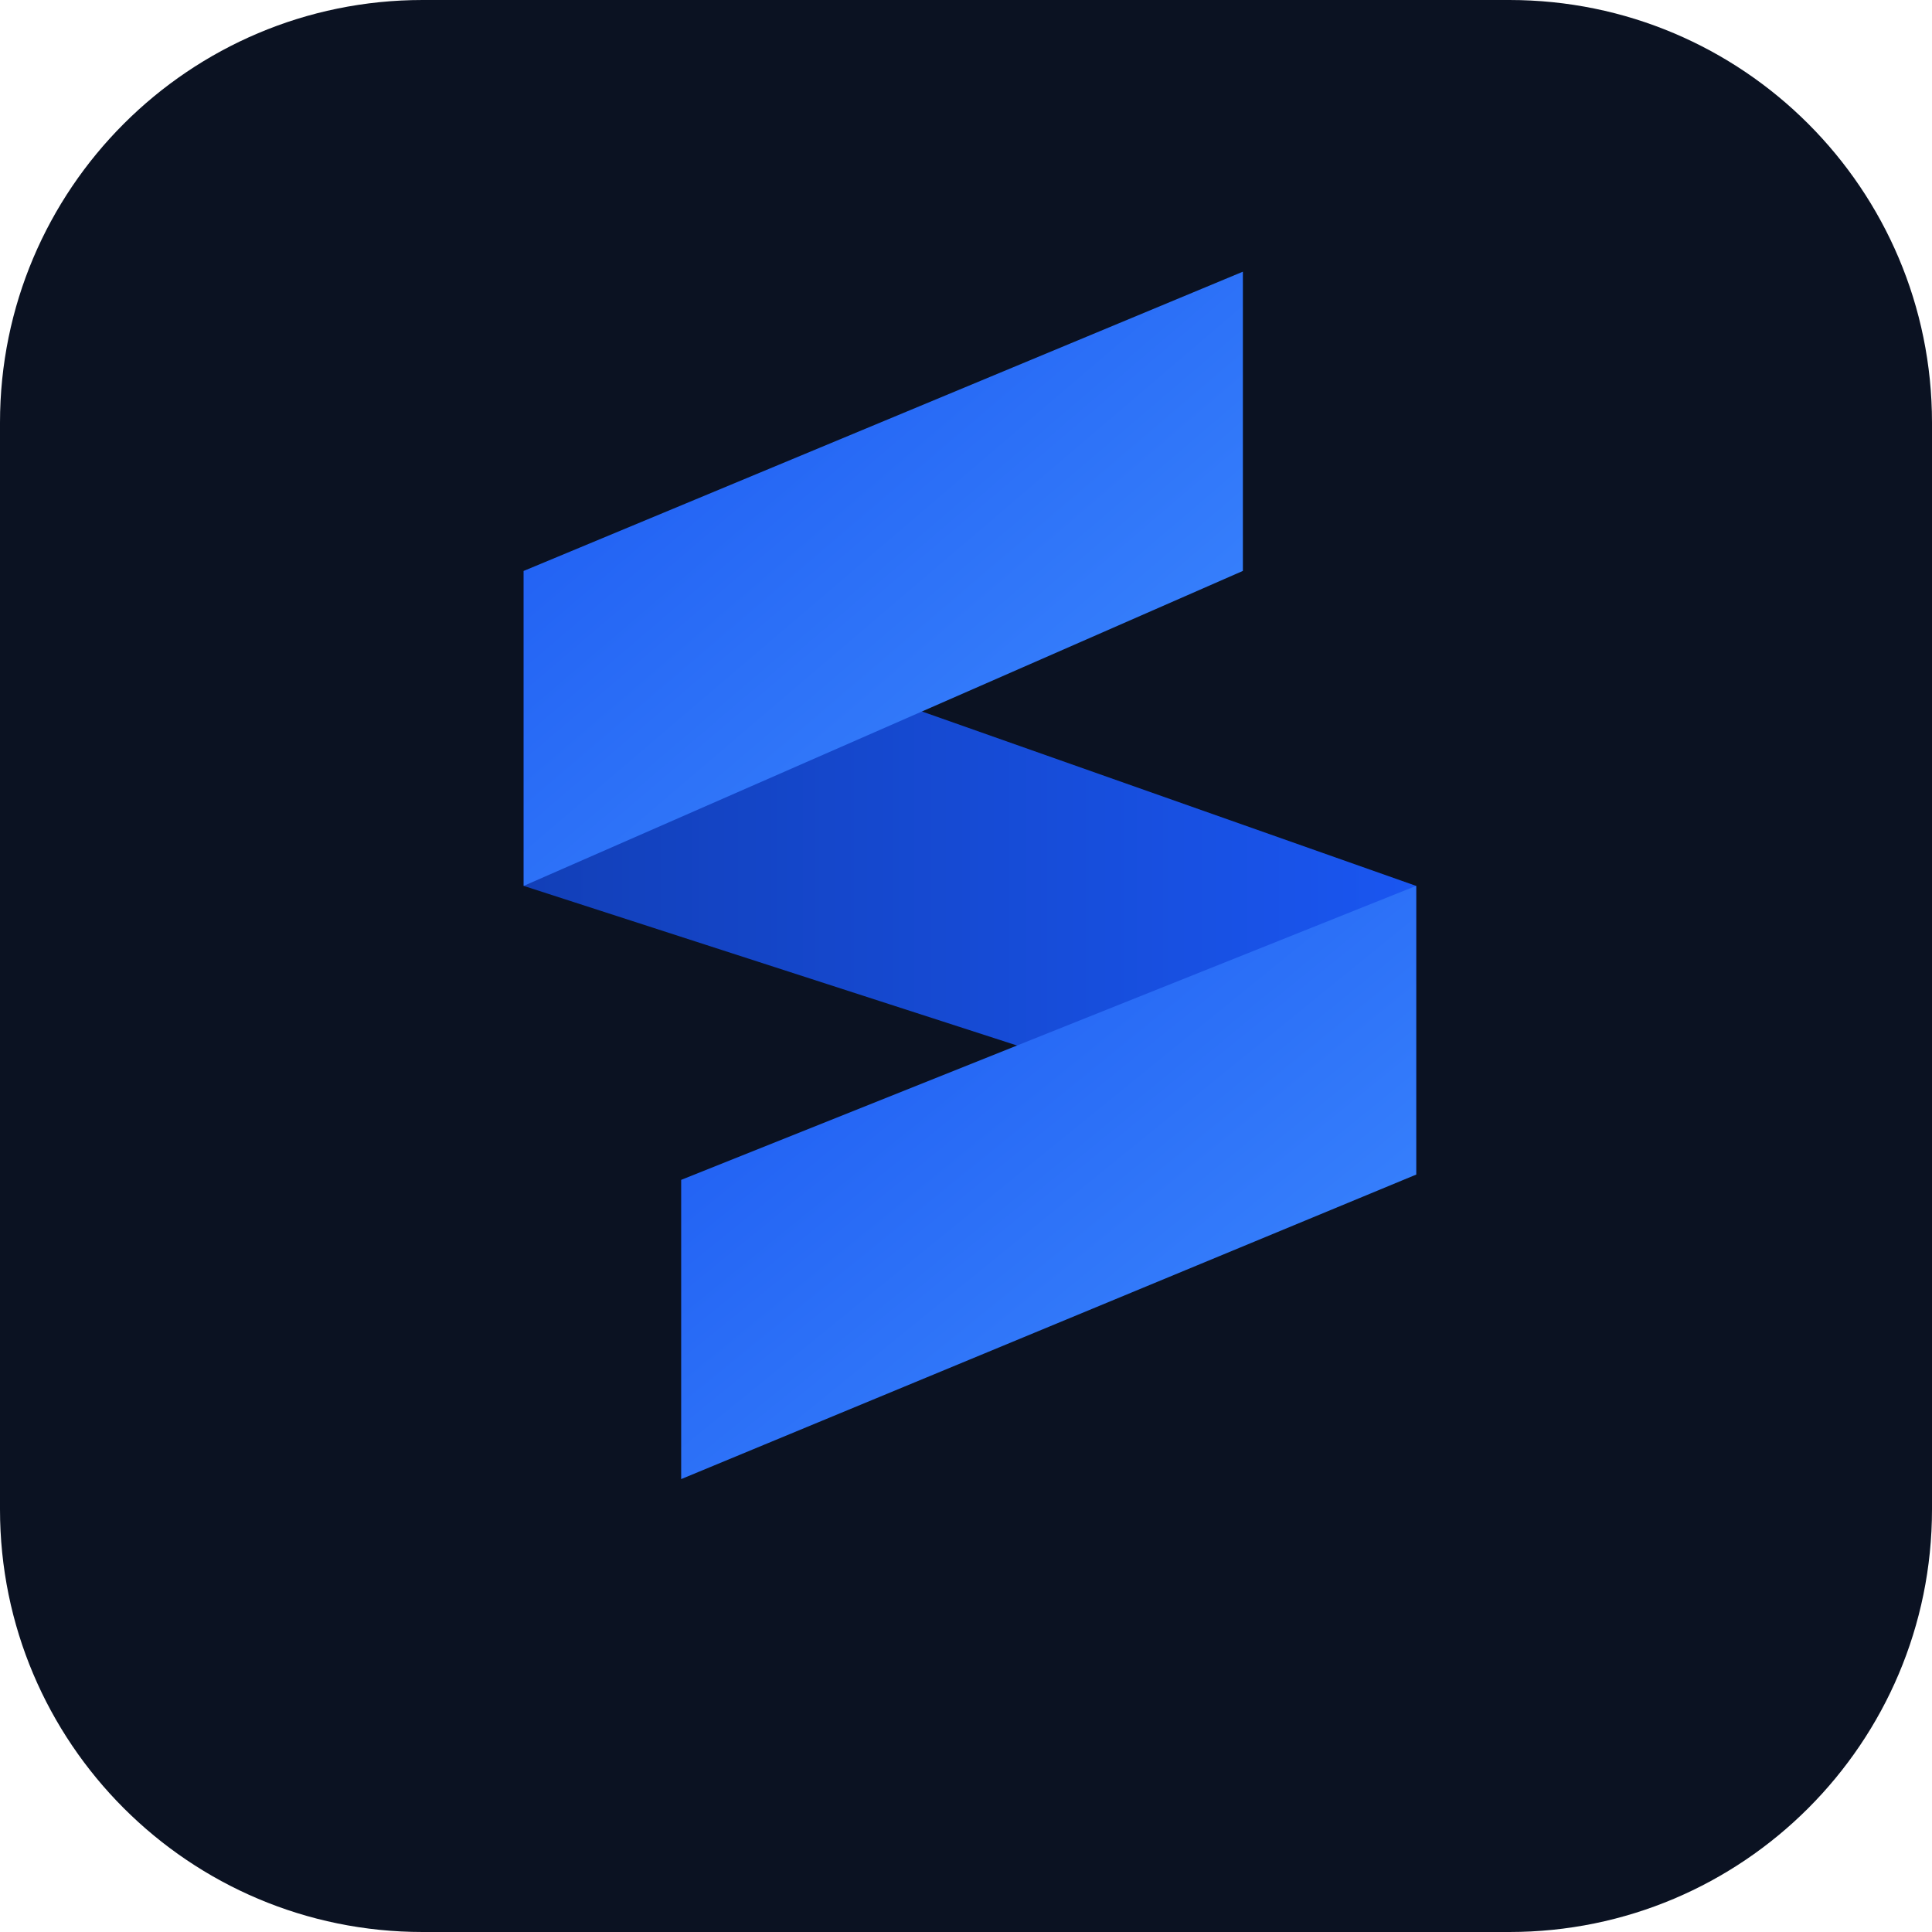
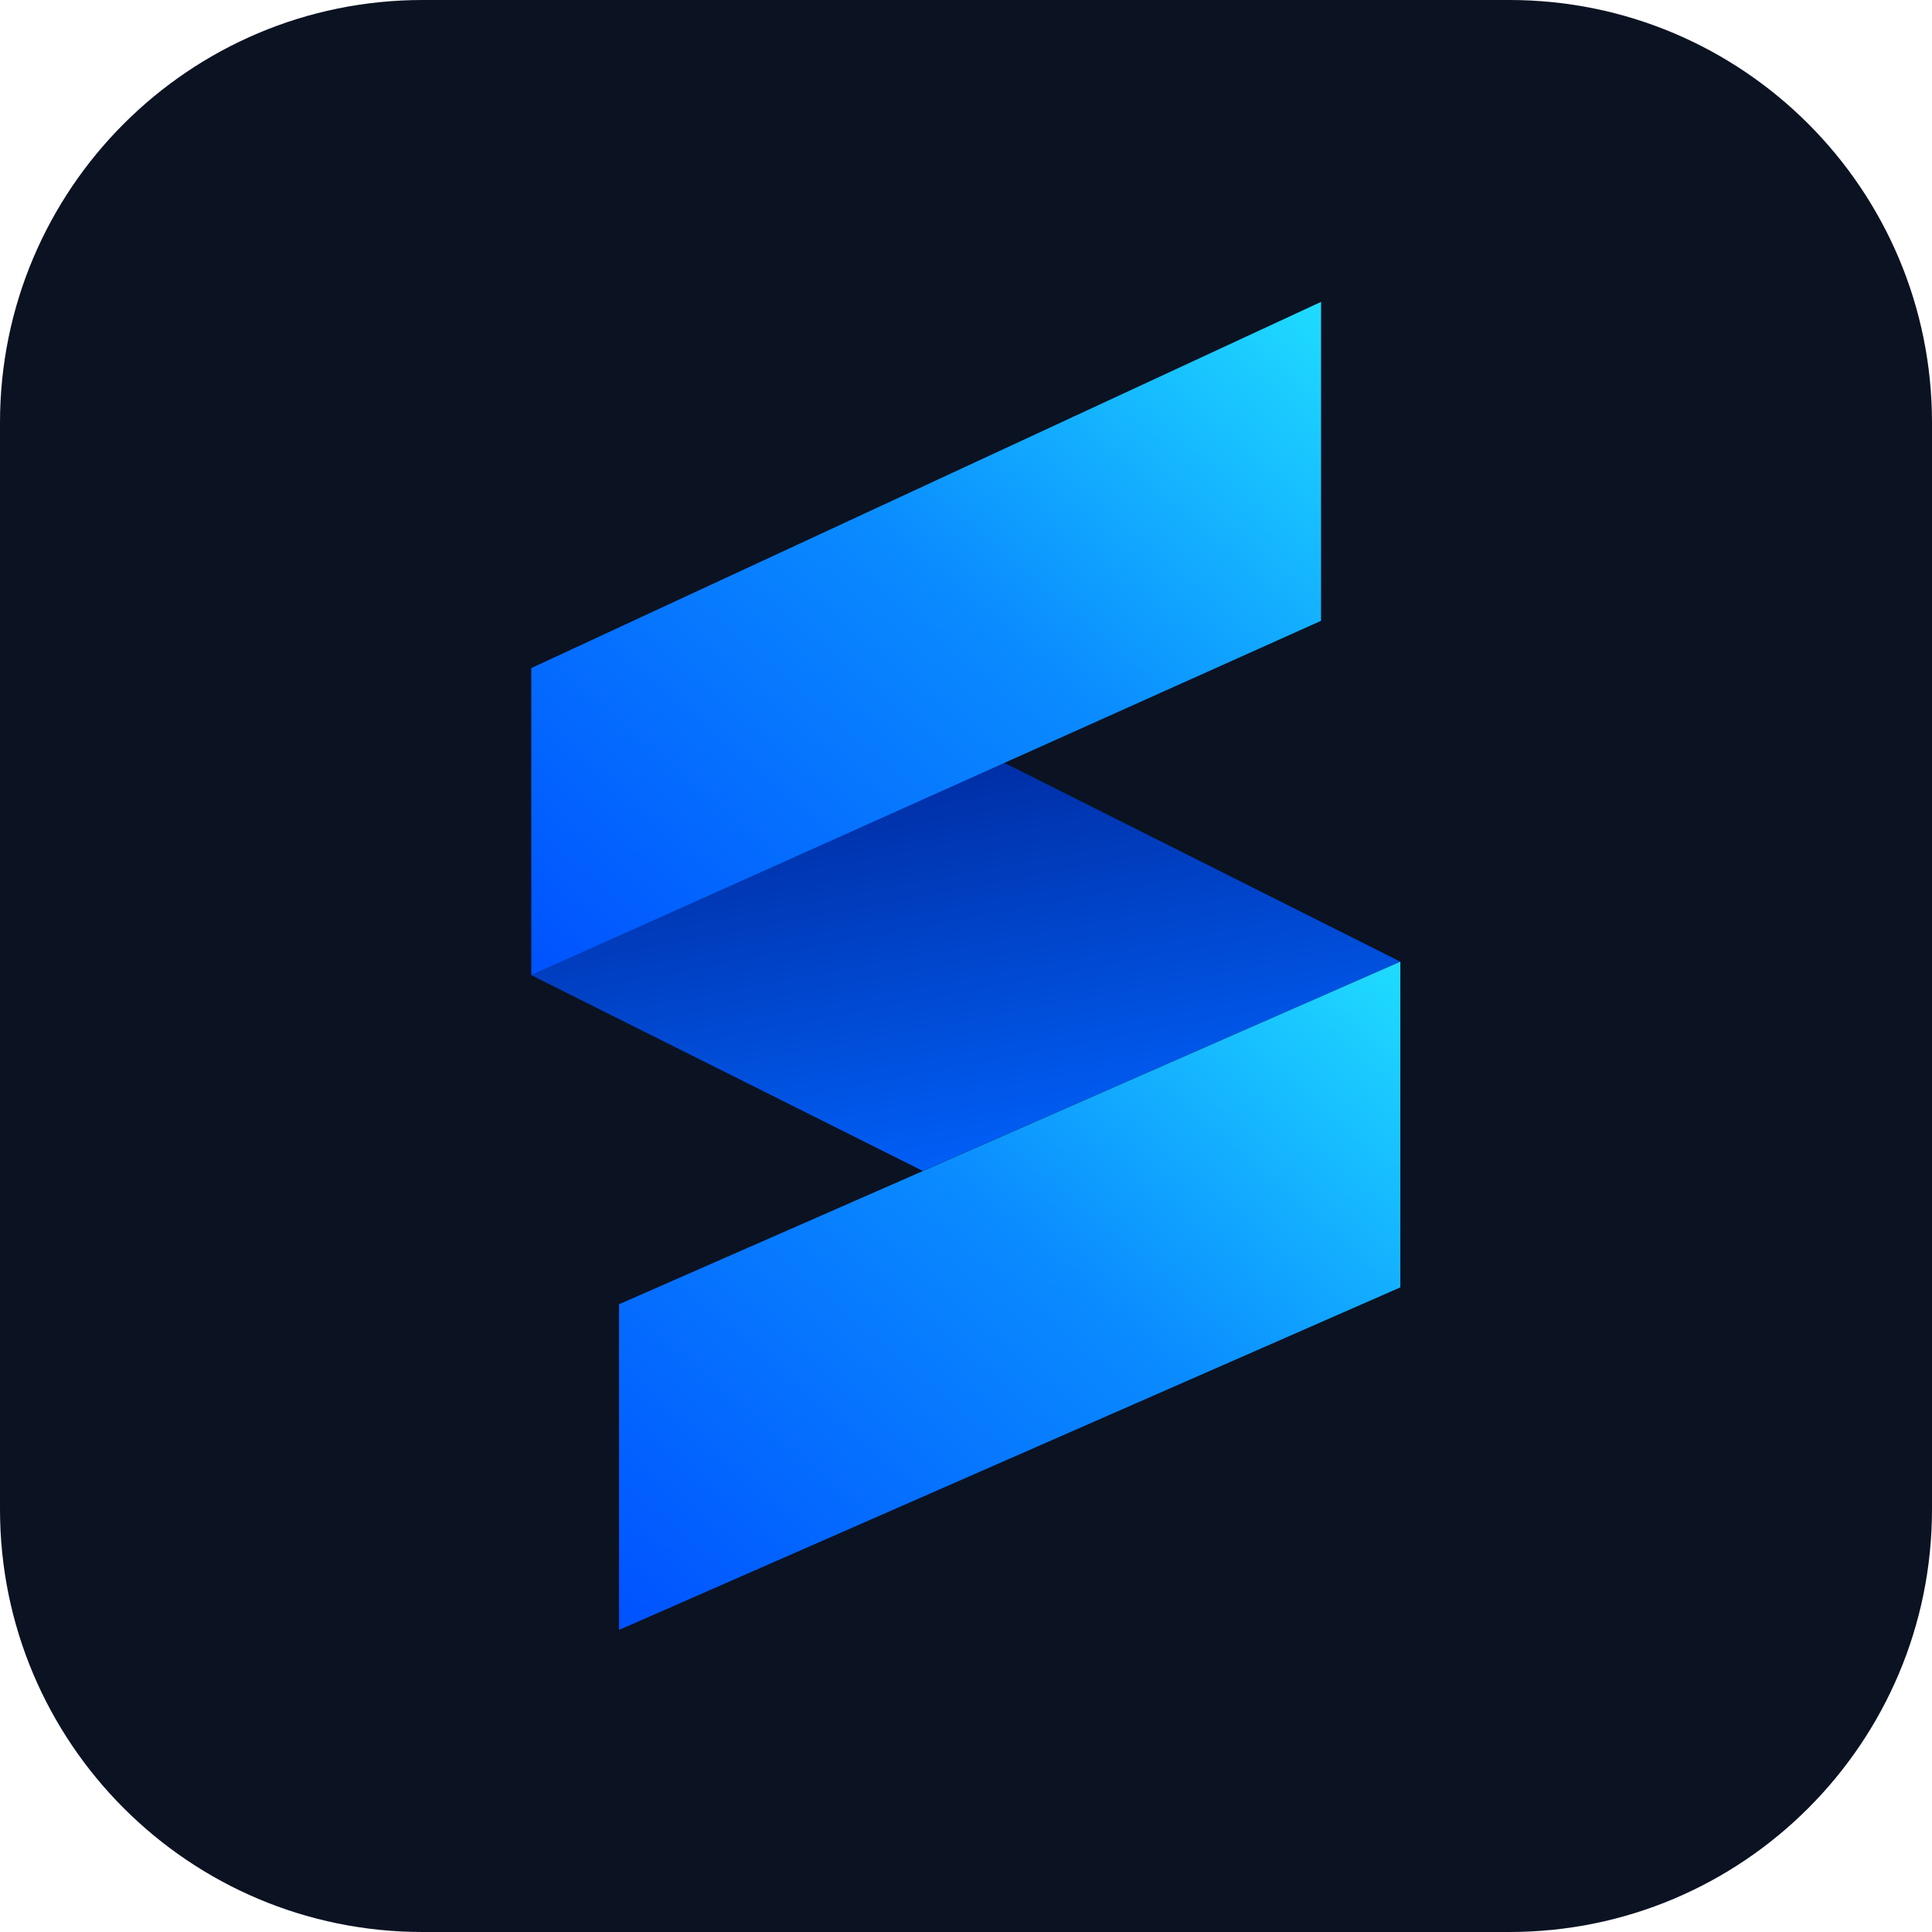
<svg xmlns="http://www.w3.org/2000/svg" viewBox="0 0 64 64">
  <defs>
-     <linearGradient id="a" x1="0" y1="0" x2="1" y2="1">
-       <stop offset="0" stop-color="#1a56f0" />
-       <stop offset="1" stop-color="#3f8cff" />
+     <linearGradient id="f" x1="0" y1="1" x2="1" y2="0">
+       <stop offset="0" stop-color="#0052ff" />
+       <stop offset=".55" stop-color="#0a8bff" />
+       <stop offset="1" stop-color="#1fdcff" />
    </linearGradient>
-     <linearGradient id="b" x1="0" y1="0" x2="1" y2="0">
-       <stop offset="0" stop-color="#123fb8" />
-       <stop offset="1" stop-color="#1a56f0" />
+     <linearGradient id="d" x1=".3" y1="0" x2=".7" y2="1">
+       <stop offset="0" stop-color="#002a9e" />
+       <stop offset="1" stop-color="#0064ff" />
    </linearGradient>
  </defs>
  <rect width="64" height="64" rx="14" fill="#0b1222" />
-   <g transform="translate(17 9) scale(0.1739)">
-     <polygon points="2,57 172,117 172,172 2,117" fill="url(#b)" />
-     <polygon points="139,0 139,57 2,117 2,57" fill="url(#a)" />
-     <polygon points="172,117 172,172 32,230 32,173" fill="url(#a)" />
+   <g transform="translate(17.6 10) scale(.0559)">
+     <polygon points="0,399 280,273 515,391 232,515" fill="url(#d)" />
+     <polygon points="0,217 468,0 468,189 0,399" fill="url(#f)" />
+     <polygon points="52,594 515,391 515,584 52,787" fill="url(#f)" />
  </g>
</svg>
